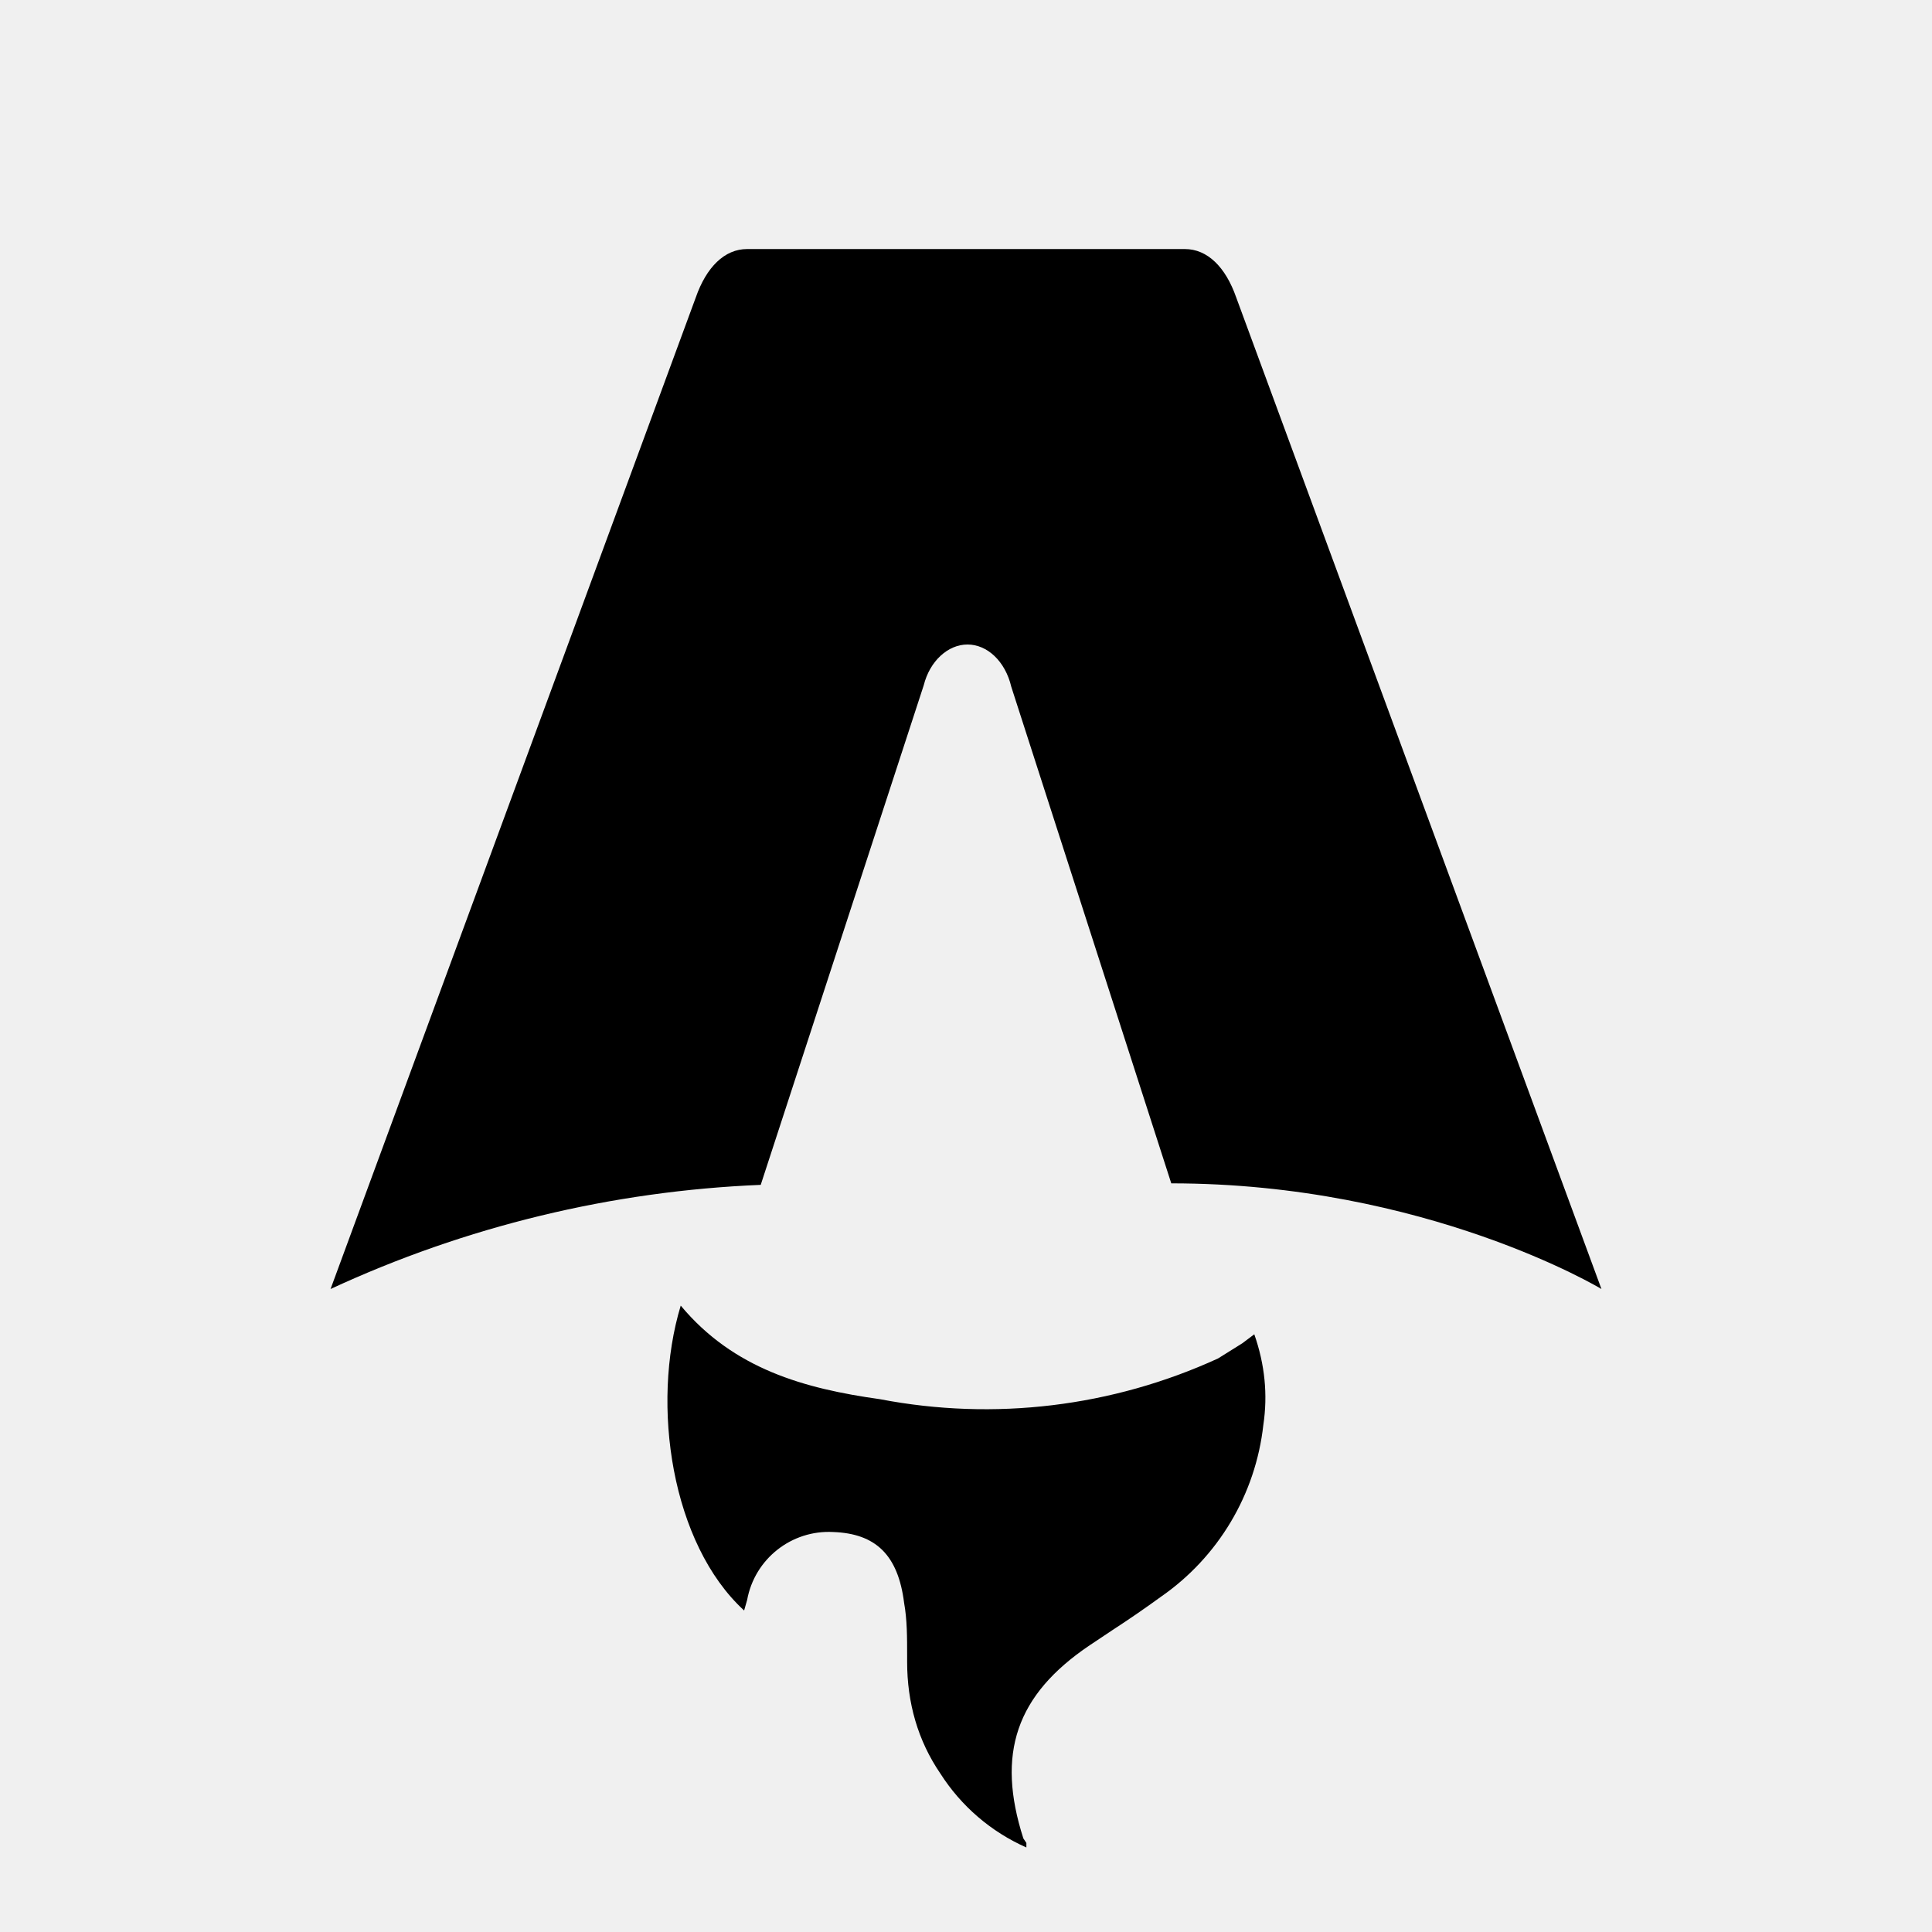
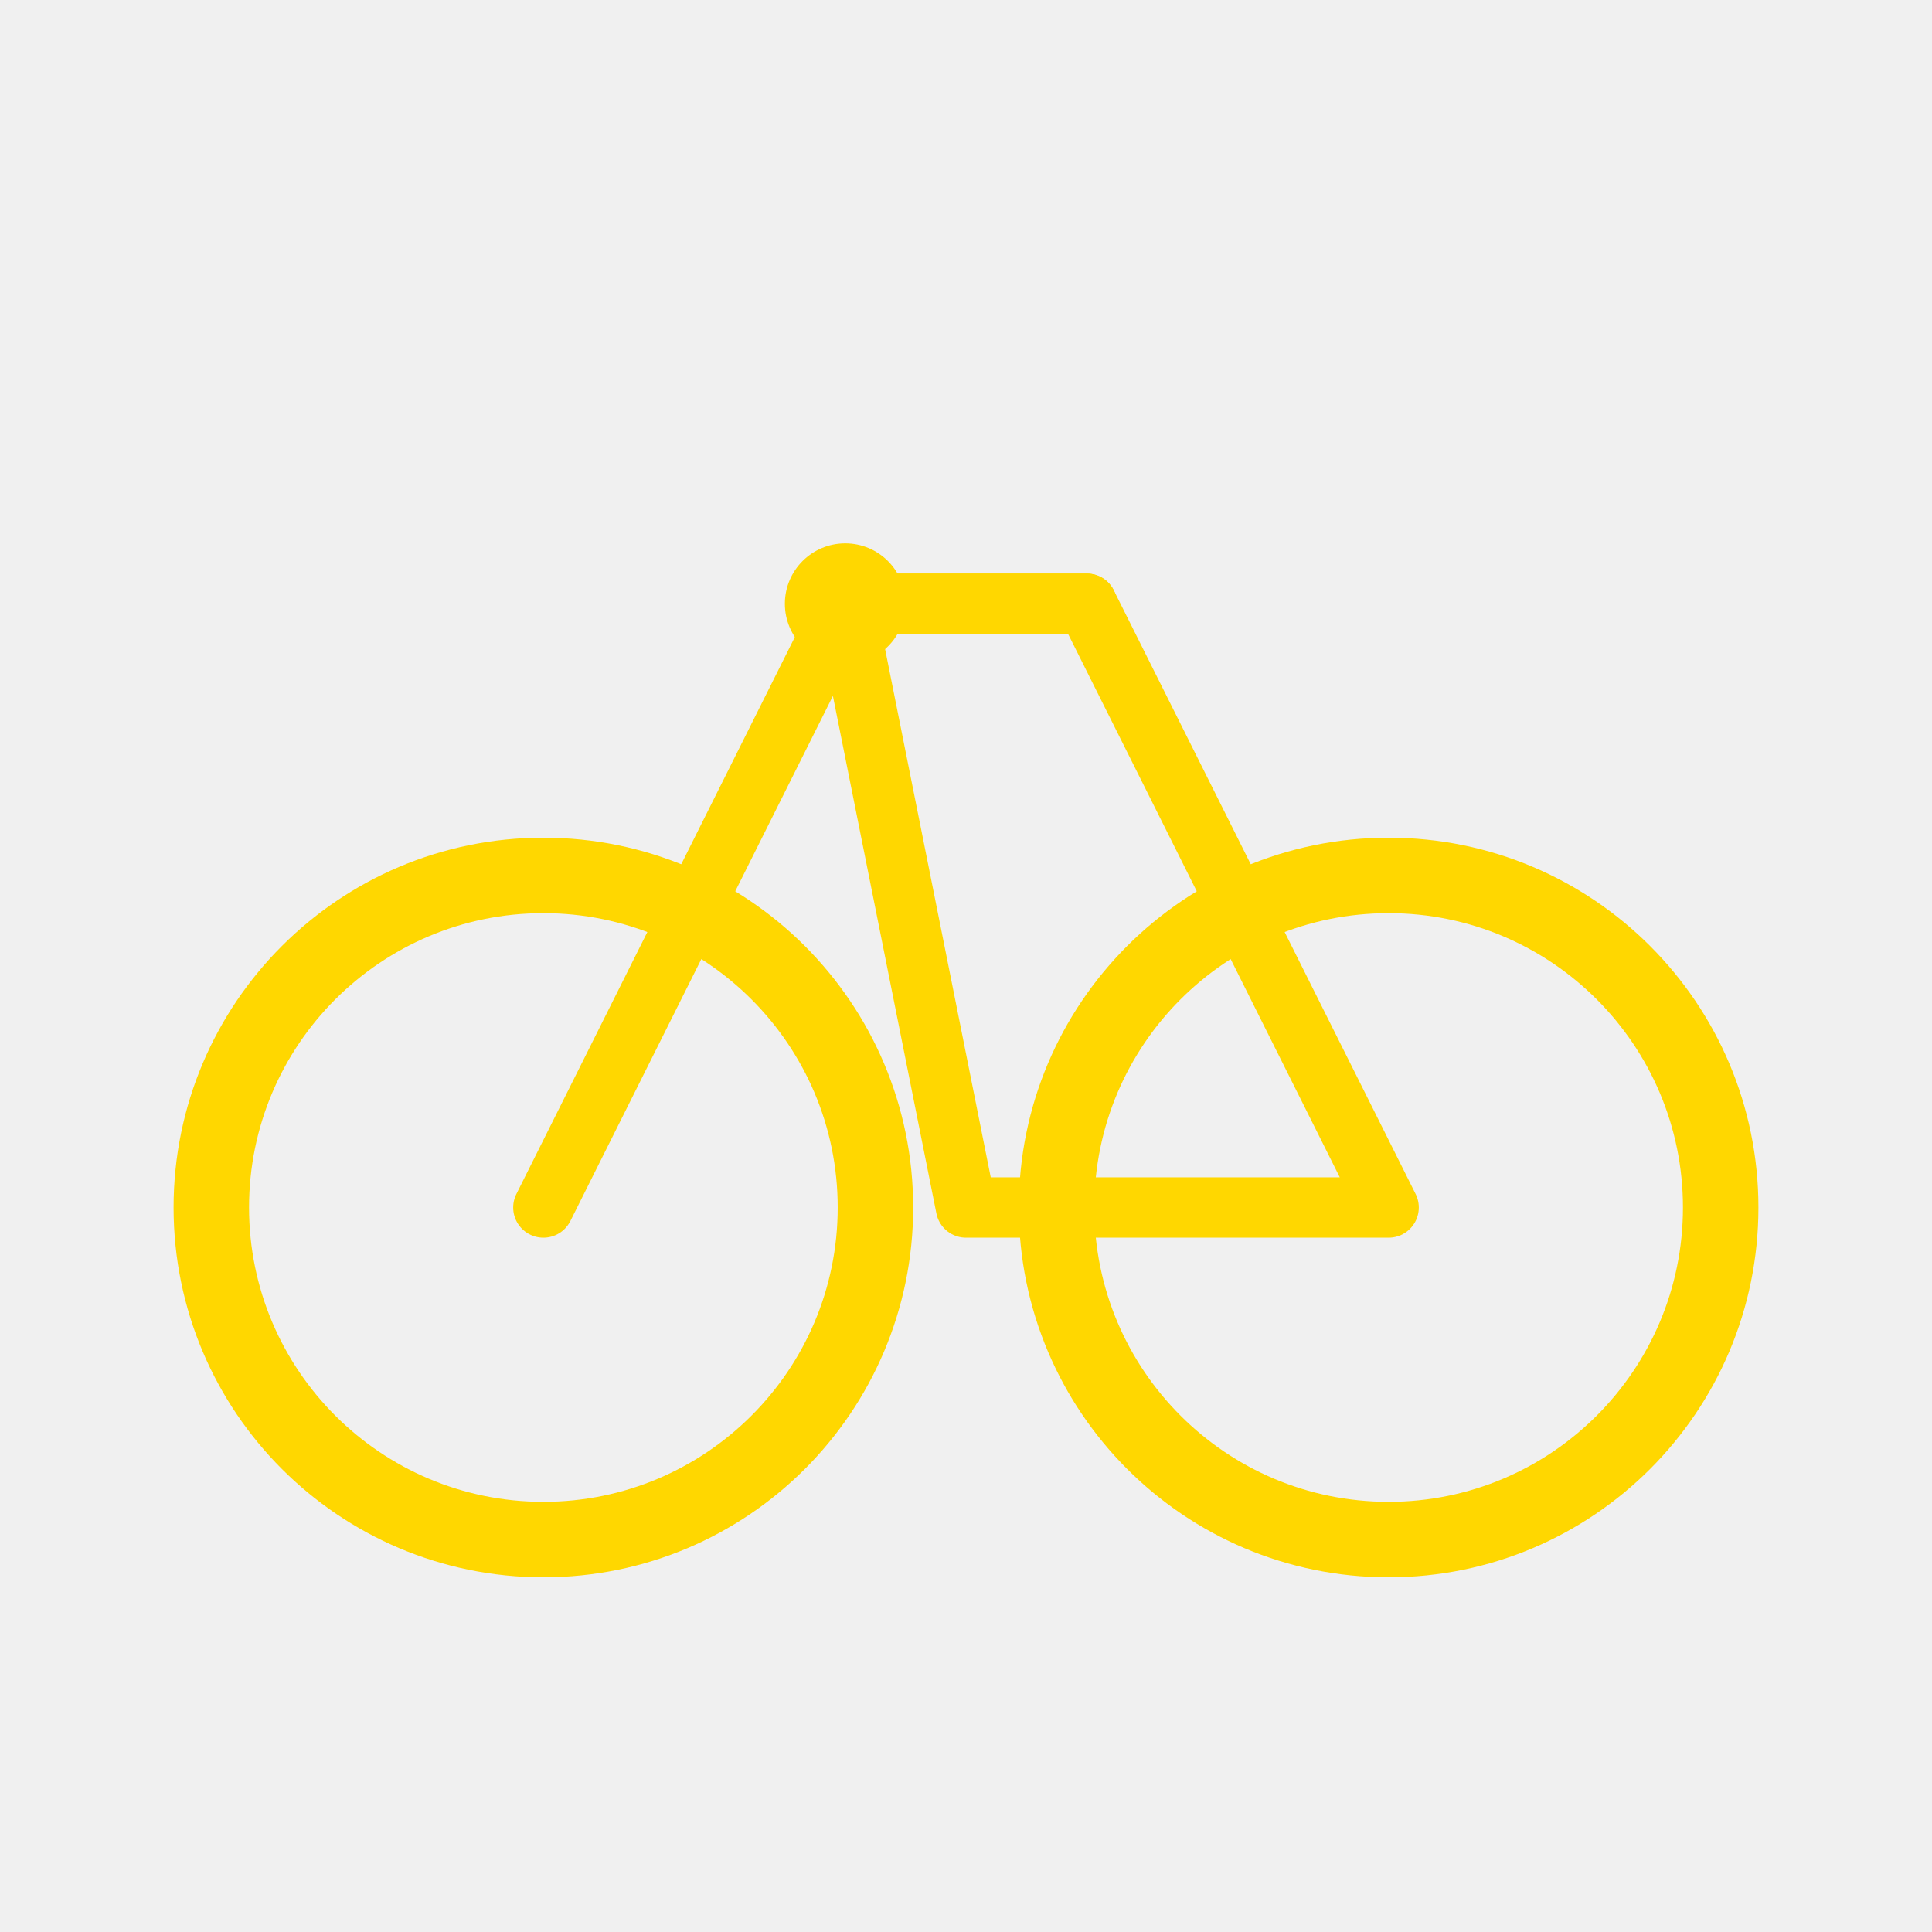
- <svg xmlns="http://www.w3.org/2000/svg" fill="none" viewBox="0 0 128 128">
-   <path d="M50.4 78.5a75.1 75.1 0 0 0-28.5 6.9l24.2-65.7c.7-2 1.9-3.2 3.4-3.2h29c1.5 0 2.7 1.2 3.4 3.2l24.2 65.7s-11.6-7-28.5-7L67 45.5c-.4-1.7-1.6-2.8-2.9-2.8-1.3 0-2.5 1.1-2.9 2.7L50.4 78.5Zm-1.1 28.2Zm-4.2-20.2c-2 6.6-.6 15.8 4.2 20.2a17.5 17.5 0 0 1 .2-.7 5.5 5.5 0 0 1 5.7-4.5c2.8.1 4.3 1.5 4.7 4.7.2 1.1.2 2.3.2 3.5v.4c0 2.7.7 5.2 2.2 7.4a13 13 0 0 0 5.7 4.9v-.3l-.2-.3c-1.8-5.6-.5-9.5 4.4-12.8l1.5-1a73 73 0 0 0 3.2-2.2 16 16 0 0 0 6.8-11.4c.3-2 .1-4-.6-6l-.8.6-1.6 1a37 37 0 0 1-22.4 2.7c-5-.7-9.7-2-13.2-6.2Z" />
-   <style>
-         path { fill: #000; }
-         @media (prefers-color-scheme: dark) {
-             path { fill: #FFF; }
-         }
-     </style>
+ <svg xmlns="http://www.w3.org/2000/svg" viewBox="0 0 128 128" fill="none">
+   <circle cx="36" cy="80" r="22" stroke="#ffd700" stroke-width="5" fill="none" />
+   <circle cx="92" cy="80" r="22" stroke="#ffd700" stroke-width="5" fill="none" />
+   <path d="M36 80 L56 40 L72 40 L92 80 L64 80 L56 40" stroke="#ffd700" stroke-width="4" stroke-linecap="round" stroke-linejoin="round" fill="none" />
+   <circle cx="56" cy="40" r="4" fill="#ffd700" />
+   <line x1="56" y1="40" x2="72" y2="40" stroke="#ffd700" stroke-width="4" stroke-linecap="round" />
</svg>
